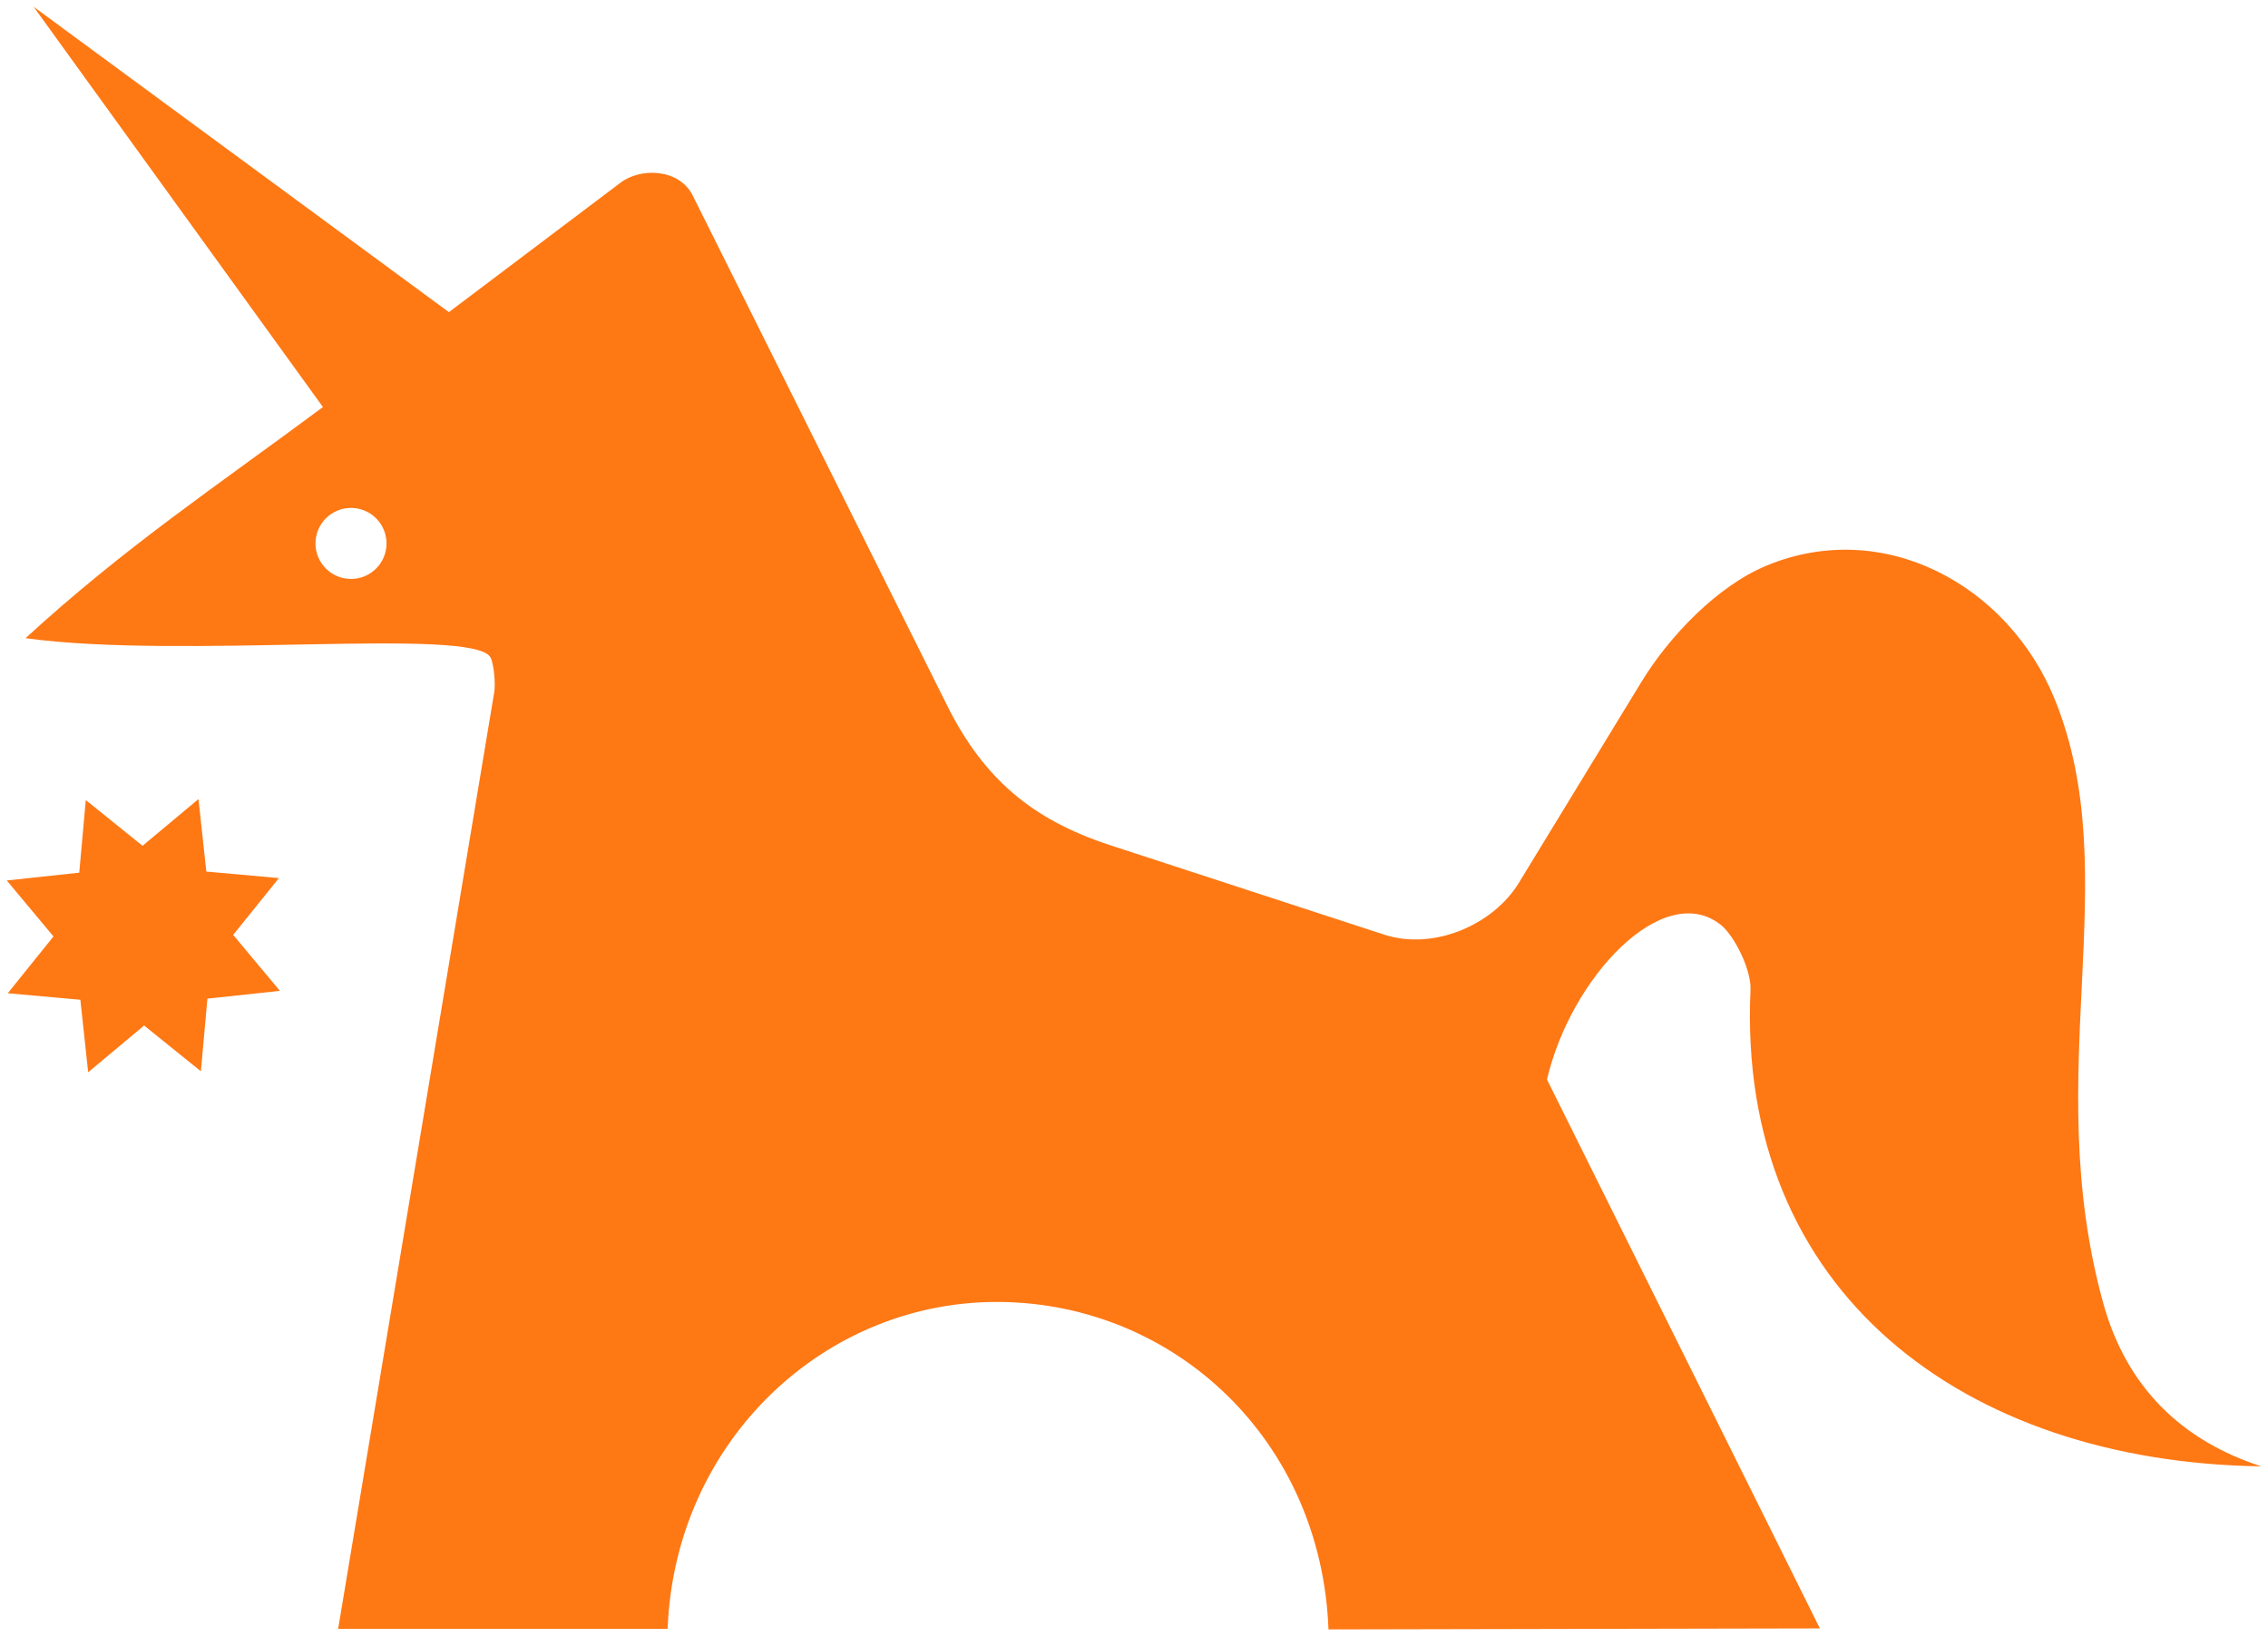
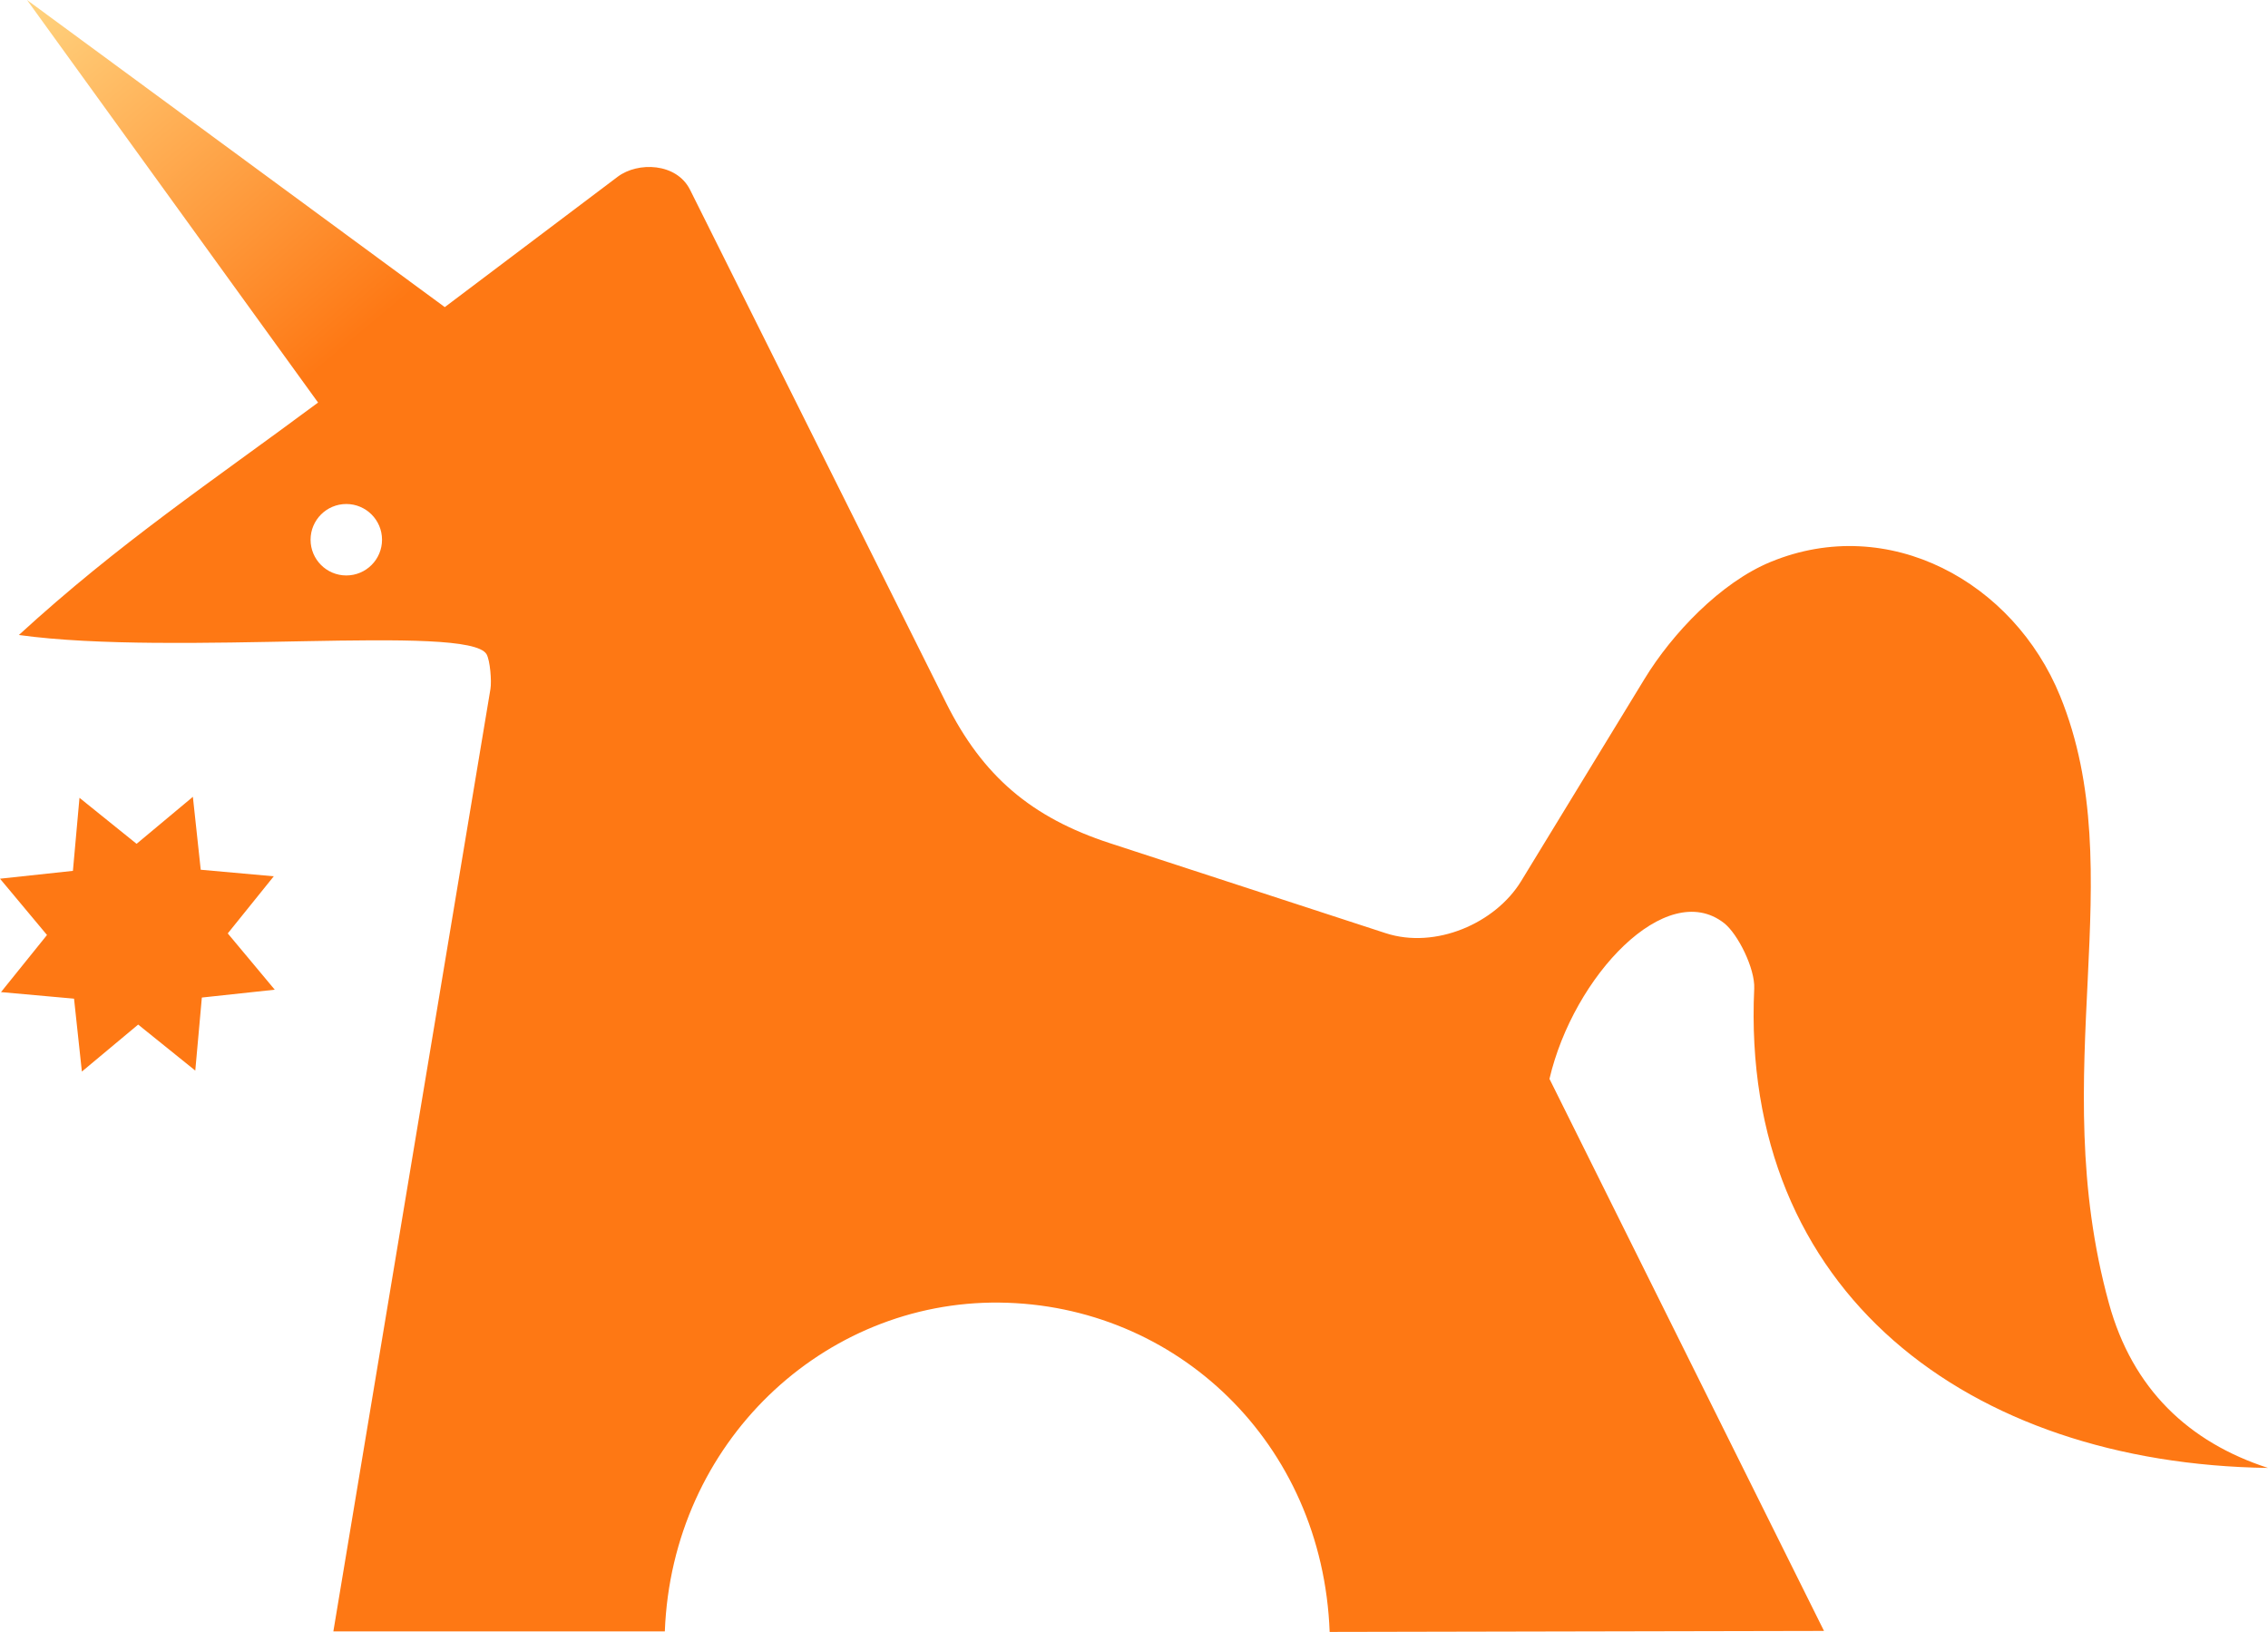
- <svg xmlns="http://www.w3.org/2000/svg" preserveAspectRatio="none" overflow="visible" style="display: block;" width="780.127" height="562.661" viewBox="0 0 780.127 562.661" fill="none">
+ <svg xmlns="http://www.w3.org/2000/svg" preserveAspectRatio="none" overflow="visible" style="display: block;" width="775.466" height="558" viewBox="0 0 775.466 558" fill="none">
  <g id="unicorn">
-     <path id="Union" d="M154.408 107.342L213.537 62.758C220.446 57.566 233.653 57.986 238.272 67.223L325.8 242.625C338.321 267.742 355.041 281.904 381.838 290.645L476.123 321.412C493.147 326.946 513.608 318.052 522.425 303.624L564.606 234.494C574.073 218.958 590.677 201.475 607.778 194.451C648.202 177.808 690.841 201.36 706.72 240.334C731.532 301.218 701.529 368.516 723.402 447.952C731.456 477.268 750.656 495.438 777.797 504.256H777.758C675.457 502.767 597.319 444.211 602.129 340.306C602.434 333.512 596.517 321.603 591.784 317.938C572.011 302.555 540.328 336.07 532.121 371.226L625.986 559.987L456.961 560.331C454.518 495.438 404.359 448.411 344.124 447.723C283.888 447.036 232.126 495.477 229.645 560.14H116.312L170.02 237.929C170.478 235.257 169.906 228.119 168.684 226.019C162.499 215.484 62.566 226.897 8.782 219.454C43.251 187.886 74.247 167.348 111.083 139.979L11.568 2.331L154.408 107.342ZM70.963 299.716L95.937 301.963L80.207 321.489L96.277 340.736L71.346 343.42L69.1 368.393L49.575 352.662L30.327 368.733L27.644 343.802L2.671 341.556L18.401 322.03L2.331 302.783L27.261 300.099L29.508 275.126L49.033 290.857L68.28 274.786L70.963 299.716ZM120.738 174.665C113.992 174.665 108.522 180.133 108.522 186.88C108.522 193.626 113.992 199.095 120.738 199.095C127.484 199.095 132.953 193.626 132.953 186.88C132.953 180.134 127.484 174.665 120.738 174.665Z" fill="#FE7814" />
+     <path id="Union" d="M152.077 105.012L211.206 60.427C218.115 55.236 231.323 55.655 235.941 64.893L323.47 240.294C335.99 265.411 352.71 279.573 379.507 288.314L473.792 319.081C490.817 324.616 511.277 315.722 520.095 301.293L562.275 232.163C571.742 216.627 588.346 199.144 605.447 192.12C645.871 175.477 688.51 199.029 704.39 238.003C729.201 298.887 699.199 366.185 721.071 445.621C729.126 474.937 748.326 493.107 775.466 501.925H775.428C673.127 500.436 594.988 441.88 599.798 337.976C600.103 331.181 594.186 319.272 589.453 315.607C569.68 300.224 537.997 333.739 529.79 368.896L623.655 557.656L454.63 558C452.187 493.108 402.028 446.08 341.793 445.393C281.557 444.705 229.796 493.146 227.314 557.81H113.981L167.689 235.599C168.147 232.927 167.575 225.788 166.354 223.688C160.168 213.153 60.236 224.566 6.451 217.123C40.92 185.555 71.916 165.018 108.752 137.648L9.237 0L152.077 105.012ZM68.633 297.386L93.606 299.632L77.876 319.158L93.946 338.405L69.016 341.089L66.769 366.062L47.244 350.331L27.996 366.402L25.314 341.472L0.34 339.226L16.07 319.699L0 300.452L24.931 297.769L27.177 272.795L46.702 288.526L65.949 272.455L68.633 297.386ZM118.407 172.334C111.661 172.334 106.192 177.803 106.191 184.549C106.191 191.295 111.661 196.765 118.407 196.765C125.153 196.764 130.622 191.295 130.622 184.549C130.622 177.803 125.153 172.334 118.407 172.334Z" fill="url(#paint0_linear_445_1611)" />
  </g>
+   <defs>
+     <linearGradient id="paint0_linear_445_1611" x1="9.465" y1="-6" x2="115.465" y2="121" gradientUnits="userSpaceOnUse">
+       <stop stop-color="#FFD683" />
+       <stop offset="1" stop-color="#FE7814" />
+     </linearGradient>
+   </defs>
</svg>
